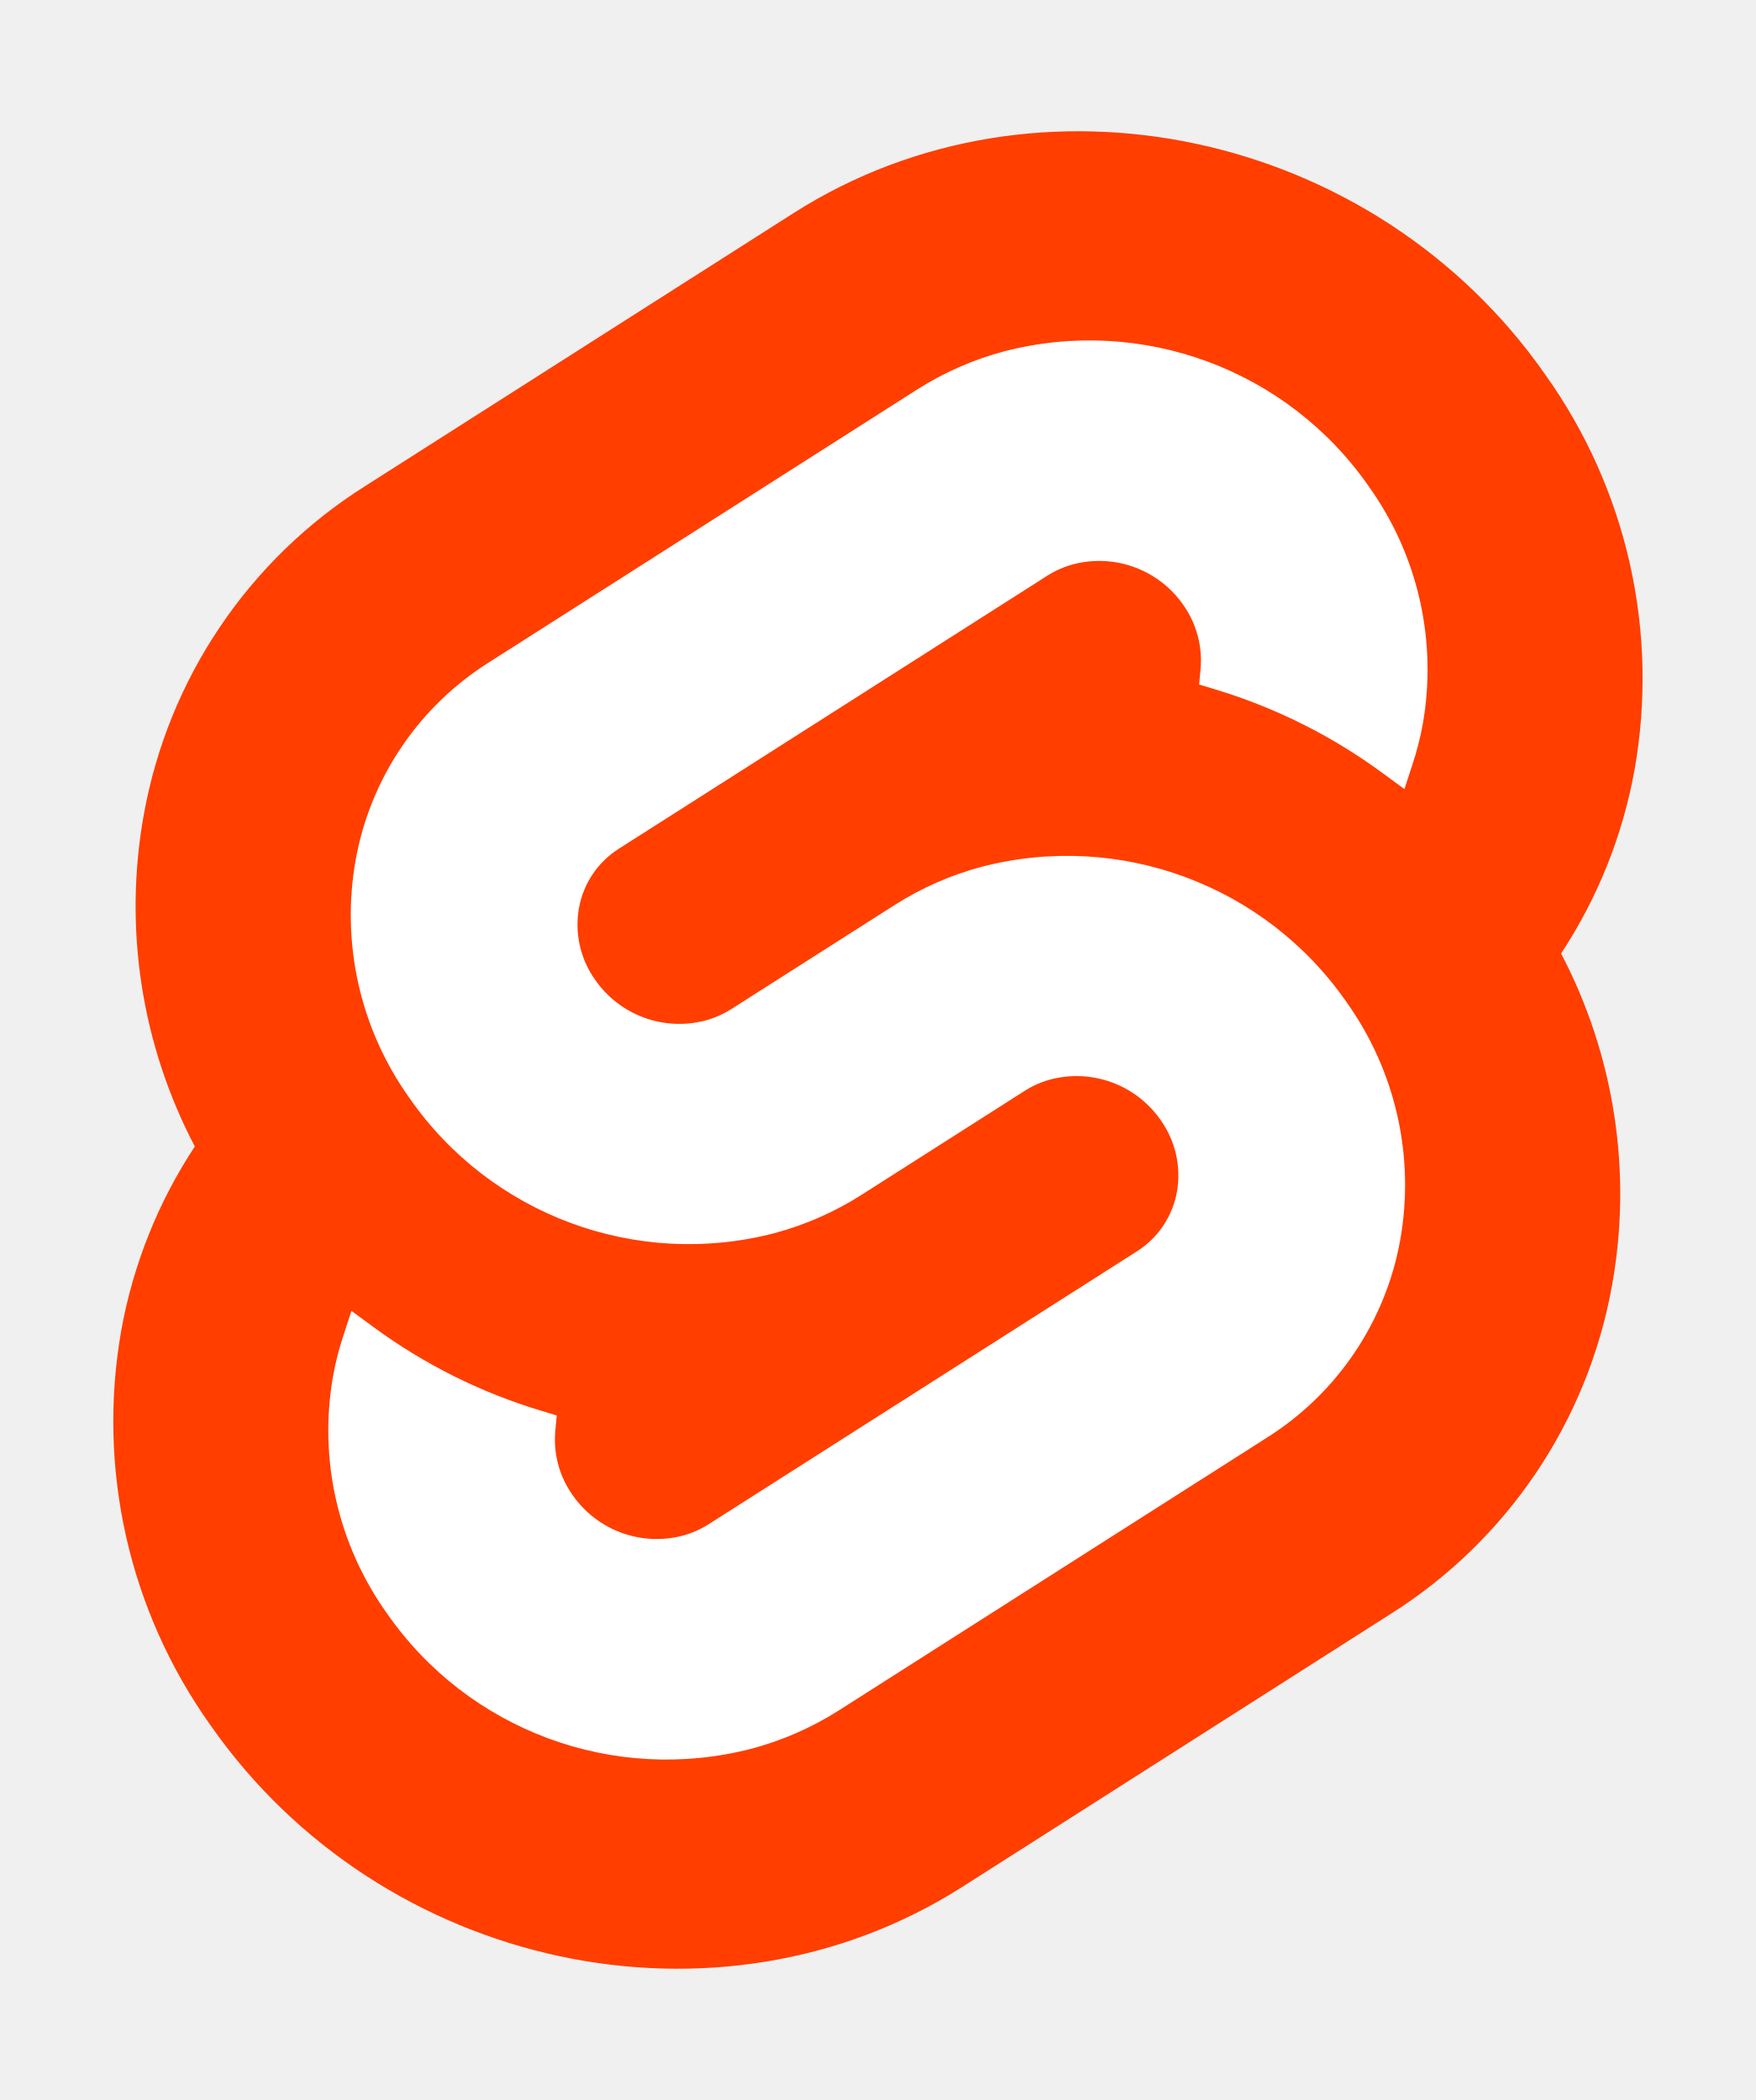
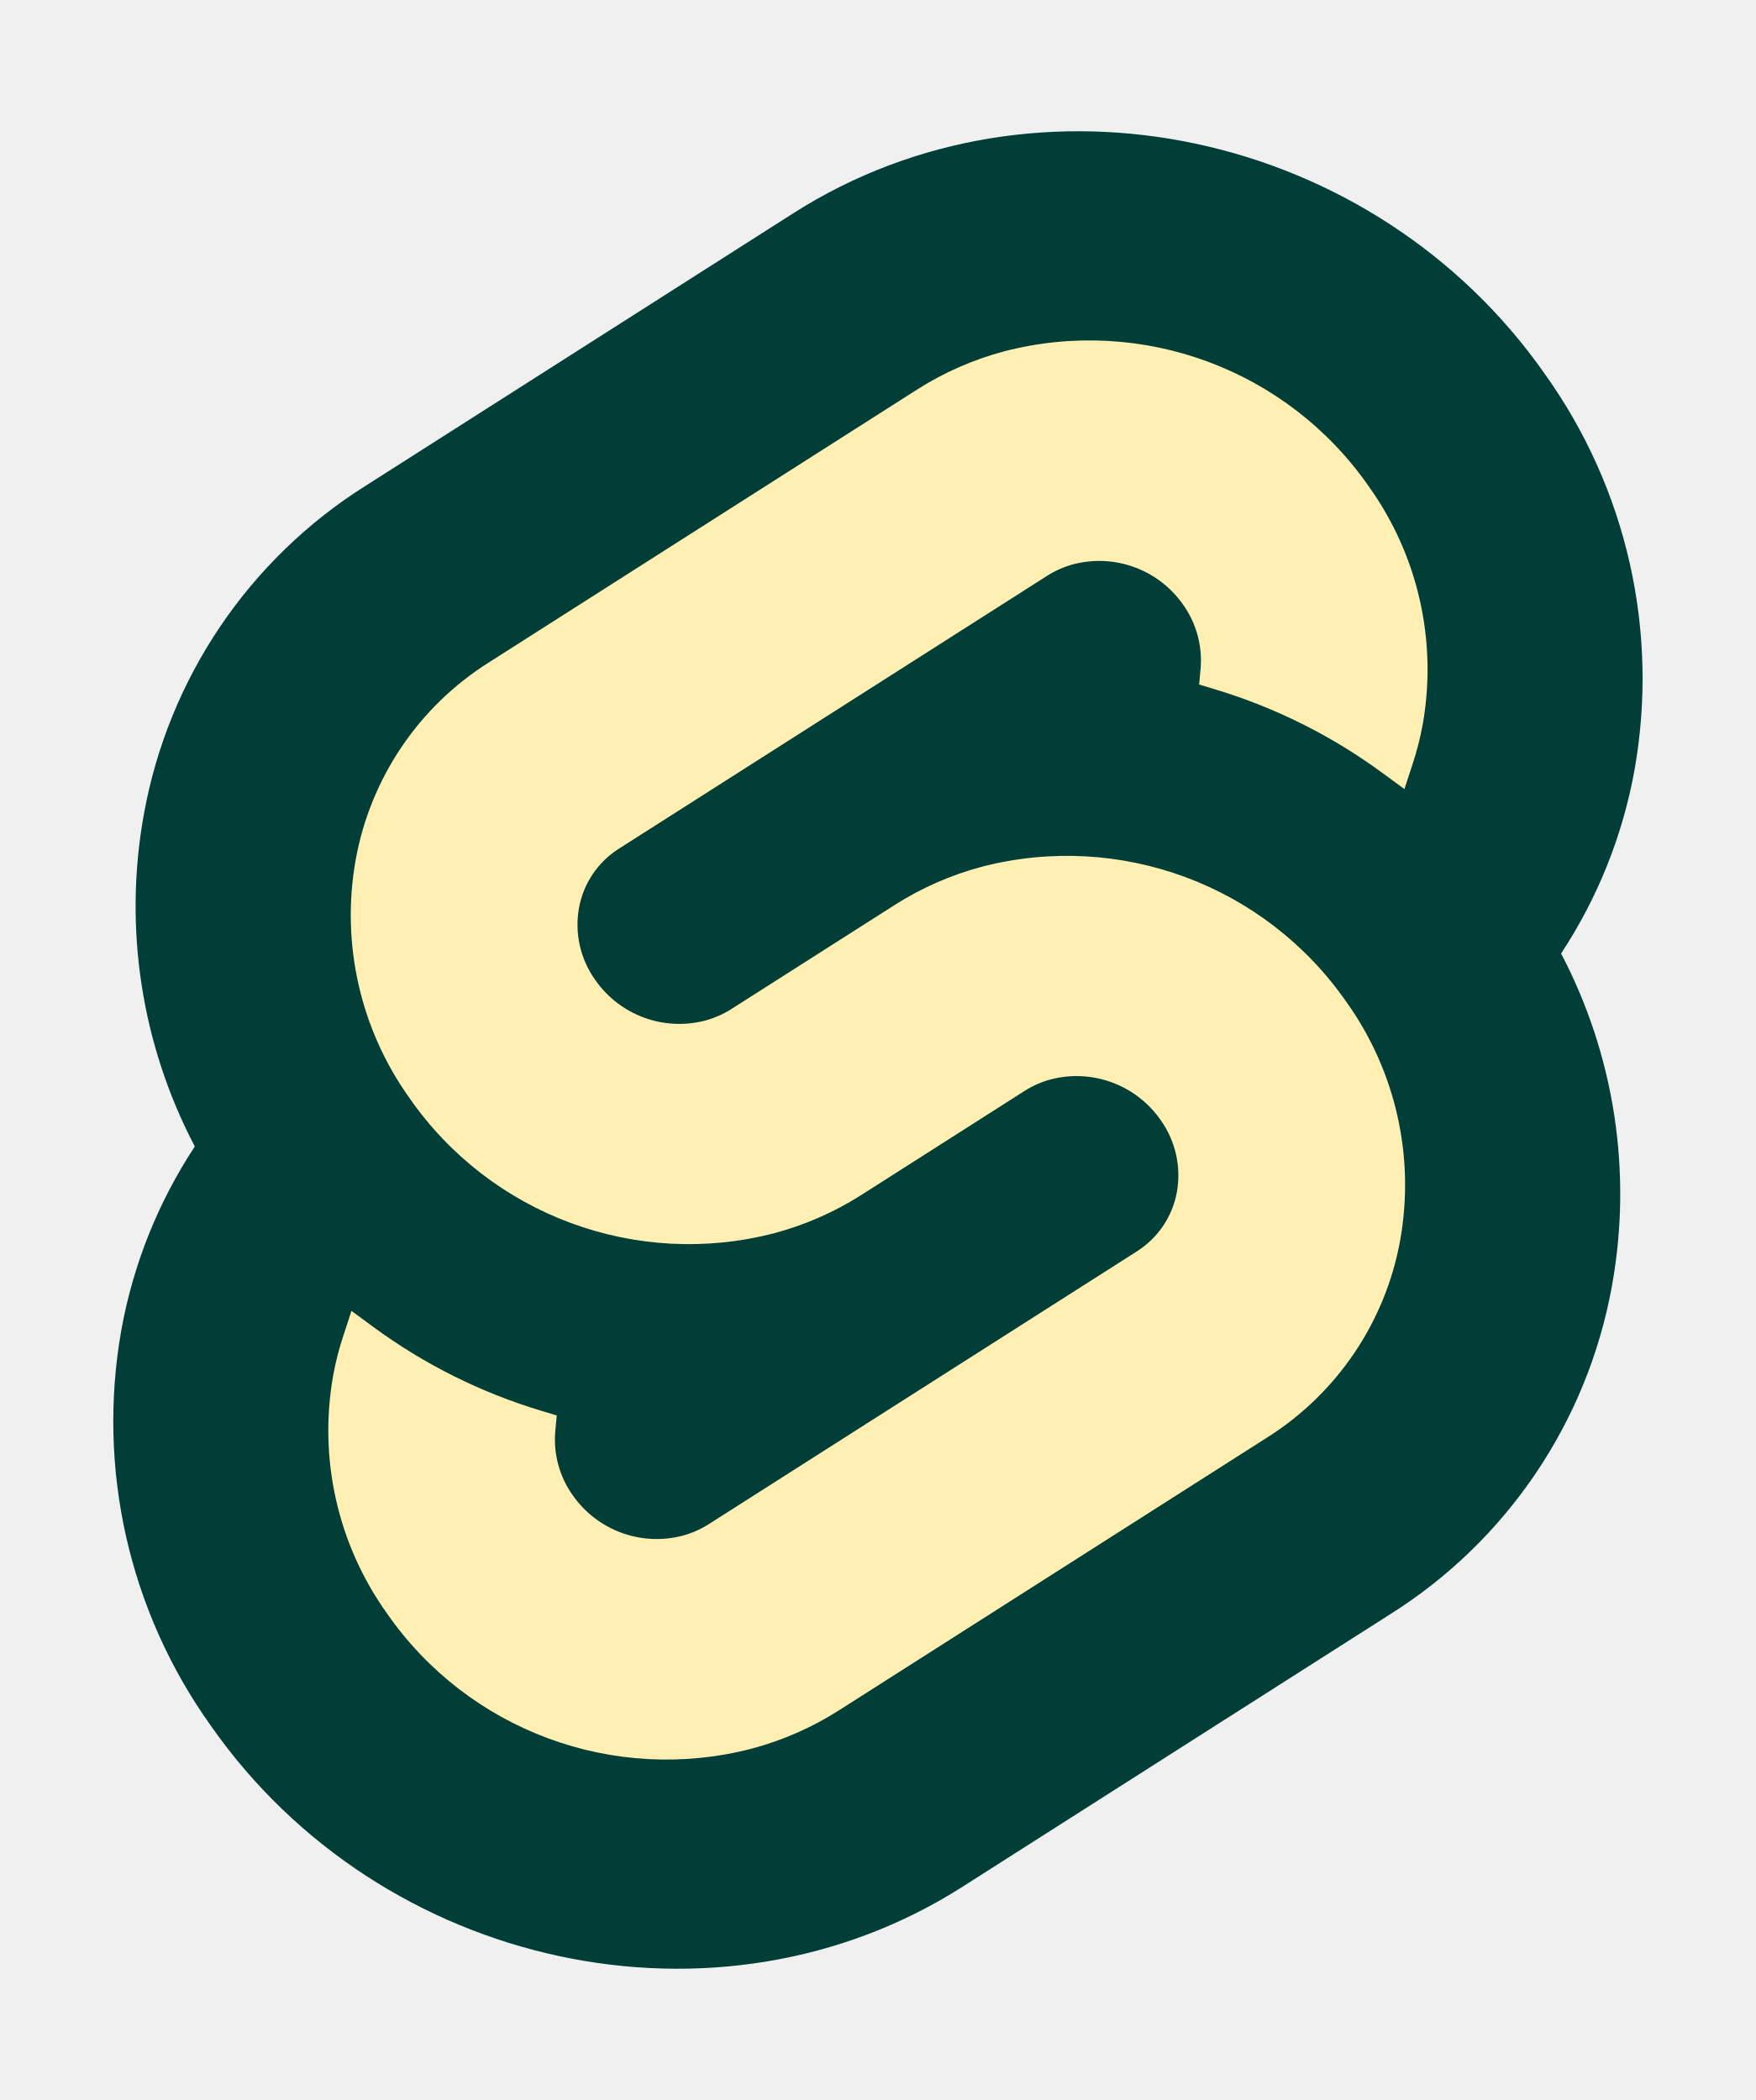
<svg xmlns="http://www.w3.org/2000/svg" width="107" height="128" viewBox="0 0 107 128">
-   <path d="M94.157 22.819c-10.4-14.885-30.94-19.297-45.792-9.835L22.282 29.608A29.92 29.92 0 0 0 8.764 49.65a31.5 31.5 0 0 0 3.108 20.231 30 30 0 0 0-4.477 11.183 31.9 31.9 0 0 0 5.448 24.116c10.402 14.887 30.942 19.297 45.791 9.835l26.083-16.624A29.92 29.92 0 0 0 98.235 78.35a31.53 31.53 0 0 0-3.105-20.232 30 30 0 0 0 4.474-11.182 31.88 31.88 0 0 0-5.447-24.116" style="fill:#ff3e00" />
-   <path d="M45.817 106.582a20.72 20.72 0 0 1-22.237-8.243 19.17 19.17 0 0 1-3.277-14.503 18 18 0 0 1 .624-2.435l.49-1.498 1.337.981a33.6 33.6 0 0 0 10.203 5.098l.97.294-.09.968a5.85 5.85 0 0 0 1.052 3.878 6.24 6.24 0 0 0 6.695 2.485 5.8 5.8 0 0 0 1.603-.704L69.27 76.28a5.43 5.43 0 0 0 2.45-3.631 5.8 5.8 0 0 0-.987-4.371 6.24 6.24 0 0 0-6.698-2.487 5.7 5.7 0 0 0-1.6.704l-9.953 6.345a19 19 0 0 1-5.296 2.326 20.72 20.72 0 0 1-22.237-8.243 19.17 19.17 0 0 1-3.277-14.502 17.99 17.99 0 0 1 8.13-12.052l26.081-16.623a19 19 0 0 1 5.3-2.329 20.72 20.72 0 0 1 22.237 8.243 19.17 19.17 0 0 1 3.277 14.503 18 18 0 0 1-.624 2.435l-.49 1.498-1.337-.98a33.6 33.6 0 0 0-10.203-5.1l-.97-.294.09-.968a5.86 5.86 0 0 0-1.052-3.878 6.24 6.24 0 0 0-6.696-2.485 5.8 5.8 0 0 0-1.602.704L37.73 51.72a5.42 5.42 0 0 0-2.449 3.63 5.79 5.79 0 0 0 .986 4.372 6.24 6.24 0 0 0 6.698 2.486 5.8 5.8 0 0 0 1.602-.704l9.952-6.342a19 19 0 0 1 5.295-2.328 20.72 20.72 0 0 1 22.237 8.242 19.17 19.17 0 0 1 3.277 14.503 18 18 0 0 1-8.13 12.053l-26.081 16.622a19 19 0 0 1-5.3 2.328" style="fill:#fff" />
+   <path d="M94.157 22.819c-10.4-14.885-30.94-19.297-45.792-9.835L22.282 29.608A29.92 29.92 0 0 0 8.764 49.65a31.5 31.5 0 0 0 3.108 20.231 30 30 0 0 0-4.477 11.183 31.9 31.9 0 0 0 5.448 24.116c10.402 14.887 30.942 19.297 45.791 9.835l26.083-16.624A29.92 29.92 0 0 0 98.235 78.35a31.53 31.53 0 0 0-3.105-20.232 30 30 0 0 0 4.474-11.182 31.88 31.88 0 0 0-5.447-24.116" style="fill:#013e37" />
+   <path d="M45.817 106.582a20.72 20.72 0 0 1-22.237-8.243 19.17 19.17 0 0 1-3.277-14.503 18 18 0 0 1 .624-2.435l.49-1.498 1.337.981a33.6 33.6 0 0 0 10.203 5.098l.97.294-.09.968a5.85 5.85 0 0 0 1.052 3.878 6.24 6.24 0 0 0 6.695 2.485 5.8 5.8 0 0 0 1.603-.704L69.27 76.28a5.43 5.43 0 0 0 2.45-3.631 5.8 5.8 0 0 0-.987-4.371 6.24 6.24 0 0 0-6.698-2.487 5.7 5.7 0 0 0-1.6.704l-9.953 6.345a19 19 0 0 1-5.296 2.326 20.72 20.72 0 0 1-22.237-8.243 19.17 19.17 0 0 1-3.277-14.502 17.99 17.99 0 0 1 8.13-12.052l26.081-16.623a19 19 0 0 1 5.3-2.329 20.72 20.72 0 0 1 22.237 8.243 19.17 19.17 0 0 1 3.277 14.503 18 18 0 0 1-.624 2.435l-.49 1.498-1.337-.98a33.6 33.6 0 0 0-10.203-5.1l-.97-.294.09-.968a5.86 5.86 0 0 0-1.052-3.878 6.24 6.24 0 0 0-6.696-2.485 5.8 5.8 0 0 0-1.602.704L37.73 51.72a5.42 5.42 0 0 0-2.449 3.63 5.79 5.79 0 0 0 .986 4.372 6.24 6.24 0 0 0 6.698 2.486 5.8 5.8 0 0 0 1.602-.704l9.952-6.342a19 19 0 0 1 5.295-2.328 20.72 20.72 0 0 1 22.237 8.242 19.17 19.17 0 0 1 3.277 14.503 18 18 0 0 1-8.13 12.053l-26.081 16.622a19 19 0 0 1-5.3 2.328" style="fill:#ffefb3" />
</svg>
